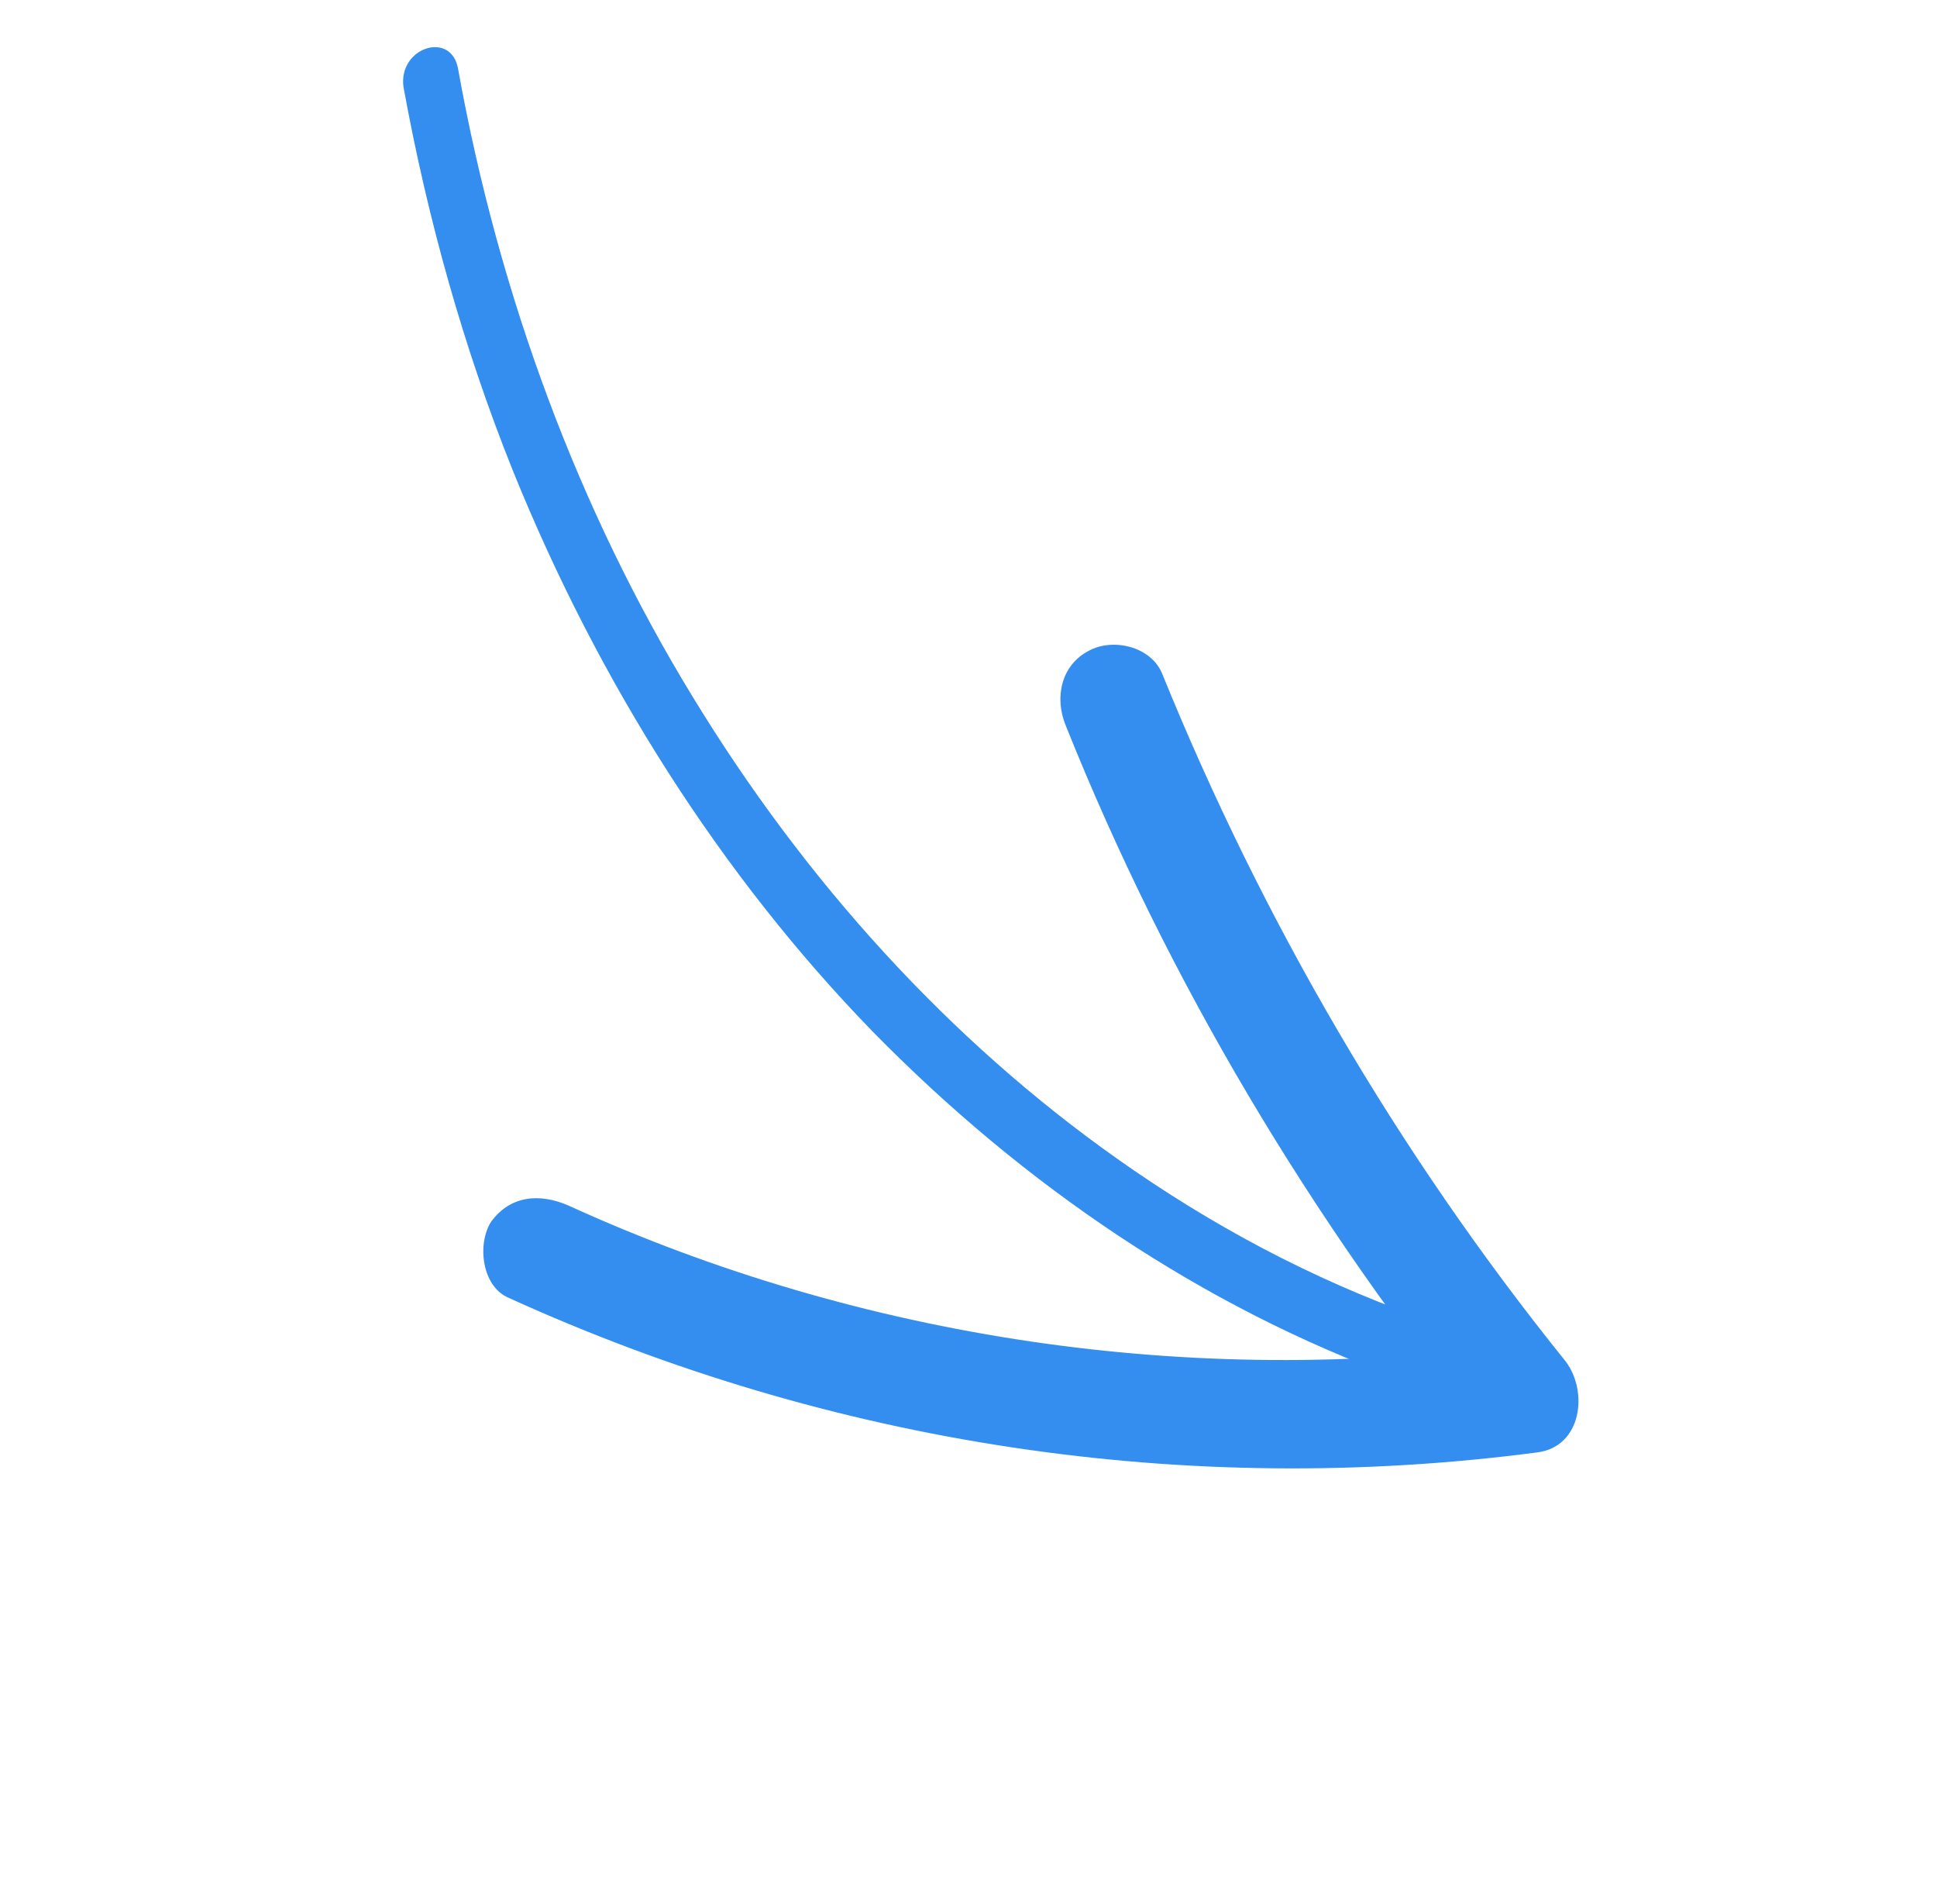
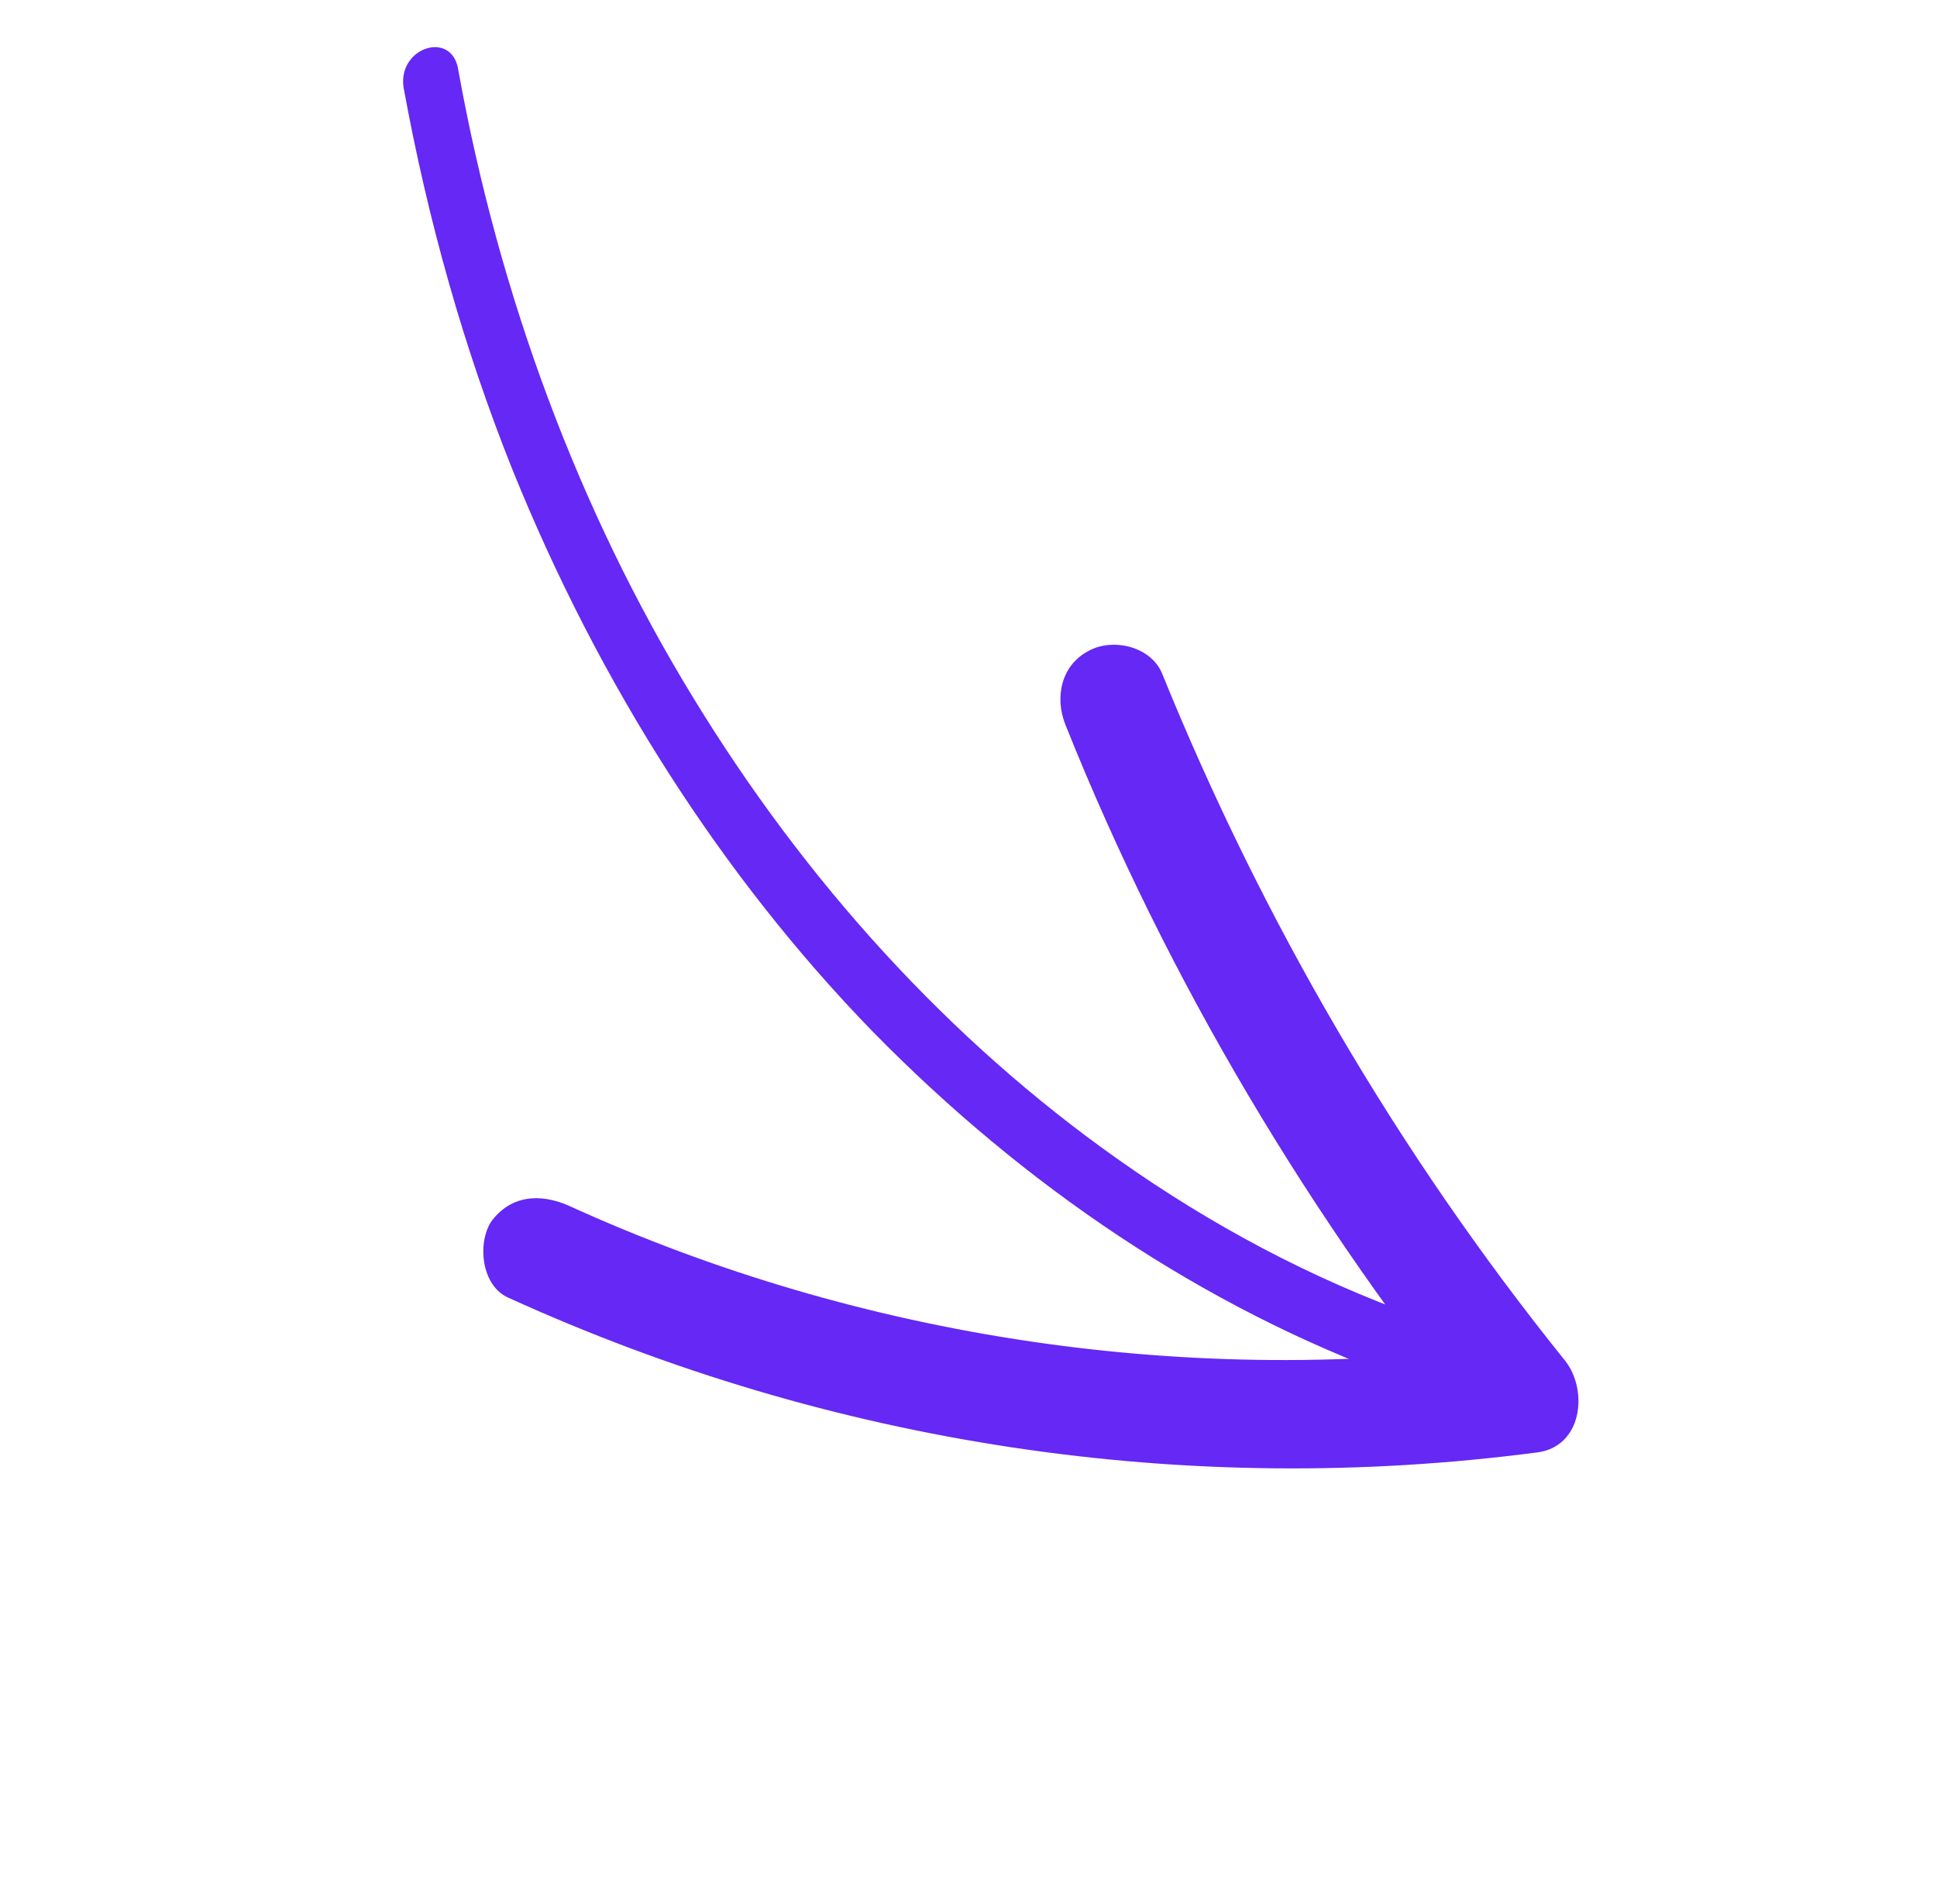
<svg xmlns="http://www.w3.org/2000/svg" width="58" height="57" viewBox="0 0 58 57" fill="none">
-   <path d="M13.717 2.065C14.948 8.907 17.351 15.309 20.73 20.843C24.127 26.424 28.457 31.165 33.468 34.702C36.273 36.687 39.296 38.295 42.471 39.424C43.429 39.768 42.844 41.611 41.887 41.267C36.002 39.117 30.675 35.52 26.117 30.869C21.619 26.238 17.942 20.487 15.346 14.064C13.895 10.439 12.811 6.606 12.081 2.601C11.924 1.415 13.518 0.906 13.717 2.065Z" fill="#338EEF" />
-   <path d="M17.025 36.094C25.788 40.088 35.736 41.562 45.327 40.251C45.062 41.172 44.741 42.059 44.477 42.981C39.258 36.541 34.968 29.361 31.905 21.705C31.57 20.874 31.779 19.918 32.588 19.491C33.307 19.086 34.466 19.344 34.801 20.174C37.801 27.558 41.847 34.508 46.877 40.753C47.561 41.646 47.374 43.314 46.027 43.483C35.543 44.857 24.896 43.258 15.225 38.852C14.429 38.511 14.282 37.254 14.7 36.584C15.279 35.781 16.173 35.718 17.025 36.094Z" fill="#338EEF" />
+   <path d="M13.717 2.065C14.948 8.907 17.351 15.309 20.73 20.843C24.127 26.424 28.457 31.165 33.468 34.702C36.273 36.687 39.296 38.295 42.471 39.424C43.429 39.768 42.844 41.611 41.887 41.267C36.002 39.117 30.675 35.52 26.117 30.869C21.619 26.238 17.942 20.487 15.346 14.064C13.895 10.439 12.811 6.606 12.081 2.601C11.924 1.415 13.518 0.906 13.717 2.065Z" fill="#6528f5" />
+   <path d="M17.025 36.094C25.788 40.088 35.736 41.562 45.327 40.251C45.062 41.172 44.741 42.059 44.477 42.981C39.258 36.541 34.968 29.361 31.905 21.705C31.57 20.874 31.779 19.918 32.588 19.491C33.307 19.086 34.466 19.344 34.801 20.174C37.801 27.558 41.847 34.508 46.877 40.753C47.561 41.646 47.374 43.314 46.027 43.483C35.543 44.857 24.896 43.258 15.225 38.852C14.429 38.511 14.282 37.254 14.7 36.584C15.279 35.781 16.173 35.718 17.025 36.094Z" fill="#6528f5" />
</svg>
